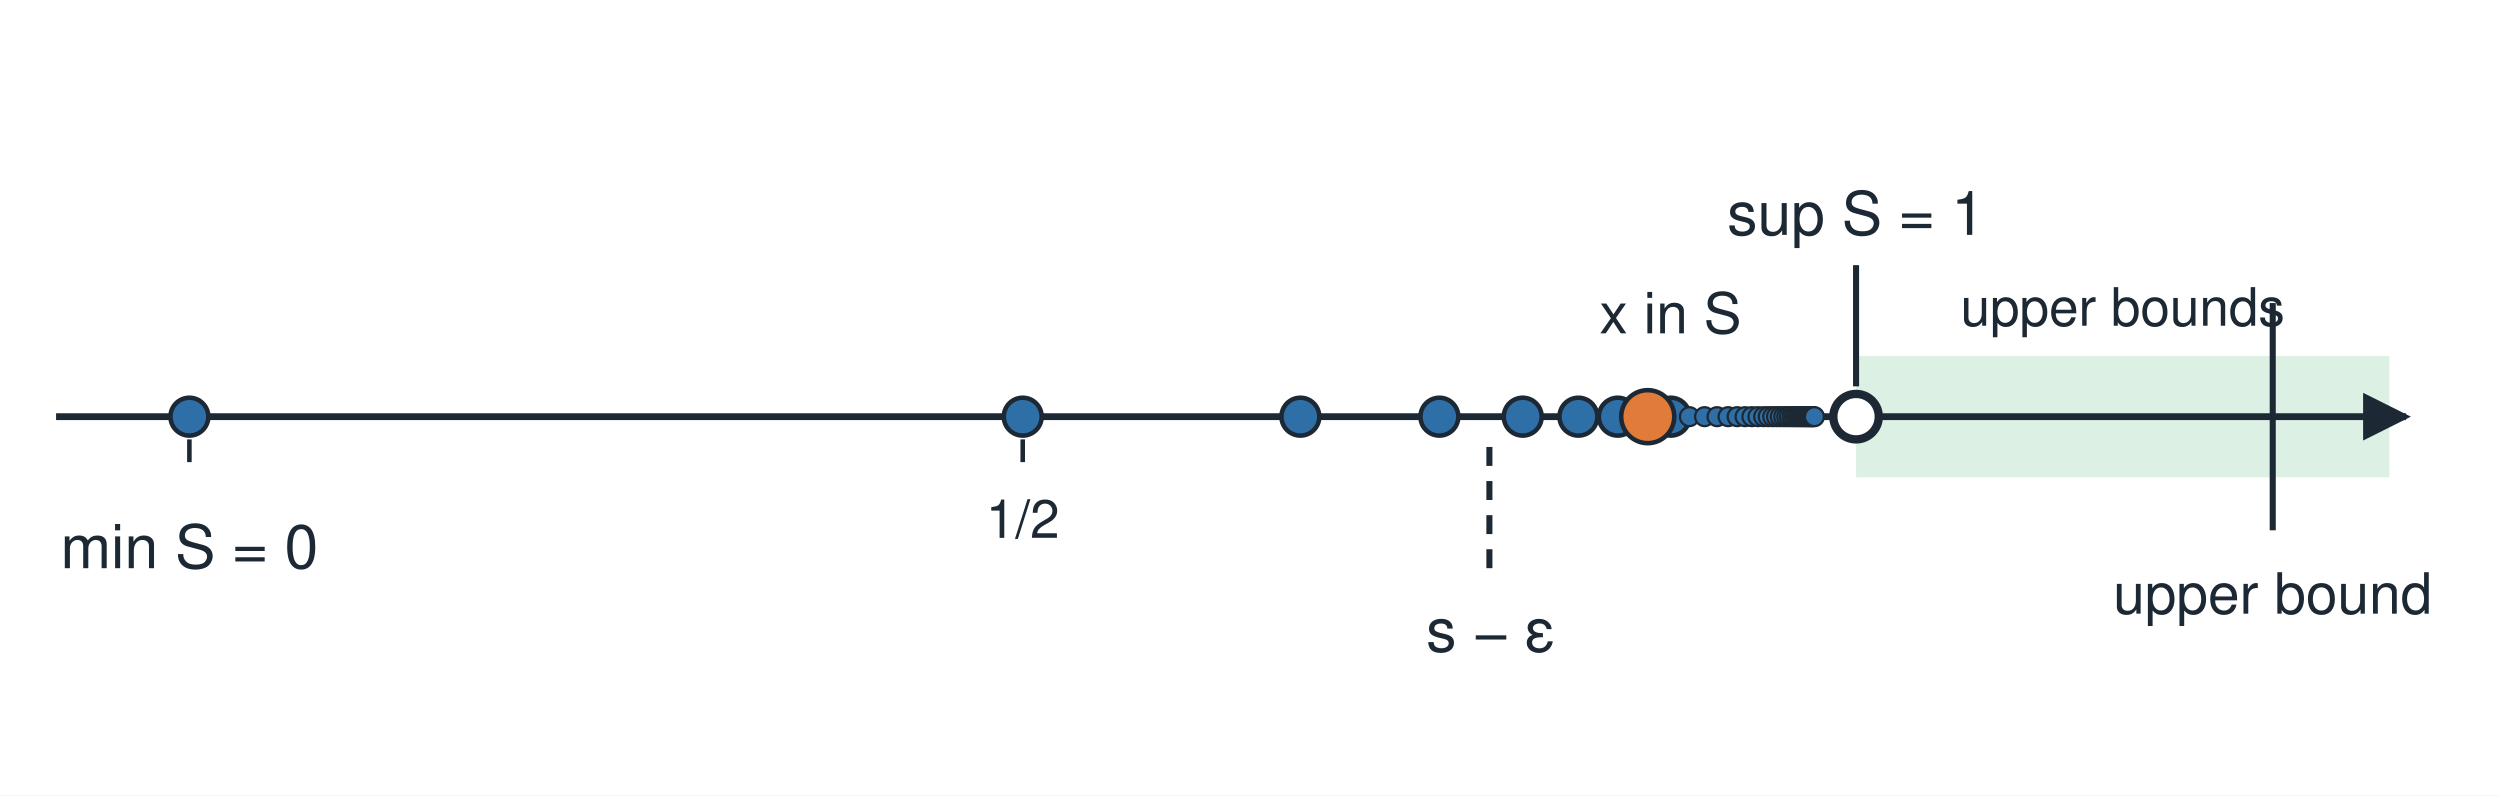
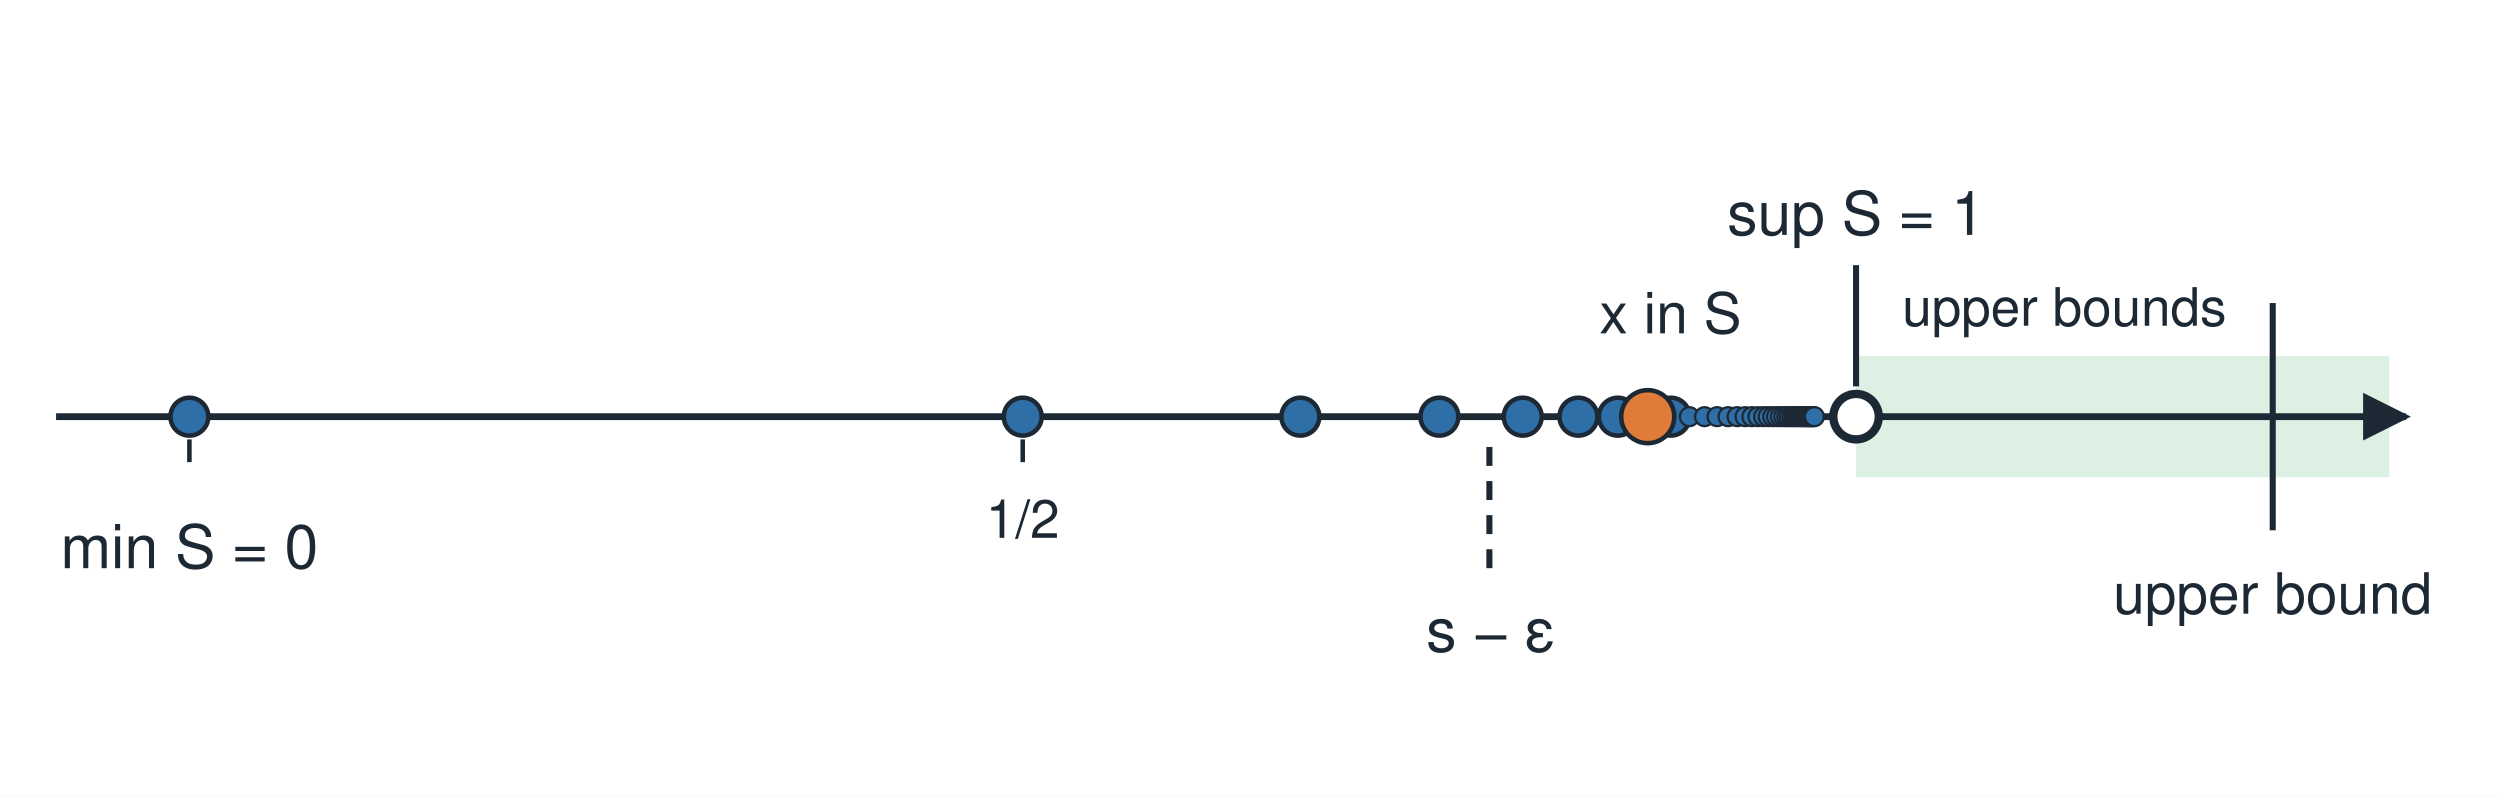
<svg xmlns="http://www.w3.org/2000/svg" viewBox="0 0 660 210" width="660" height="210" role="img">
  <defs>
    <marker id="ah" viewBox="0 0 10 10" refX="9" refY="5" markerWidth="7" markerHeight="7" orient="auto-start-reverse">
      <path d="M0 0 L10 5 L0 10 z" fill="#1c2833" />
    </marker>
  </defs>
  <rect x="0" y="0" width="660" height="210" fill="#ffffff" />
  <rect x="490.0" y="94.0" width="140.8" height="32.0" fill="#dcf0e3" stroke="none" stroke-width="0" />
  <line x1="14.8" y1="110.0" x2="635.2" y2="110.0" stroke="#1c2833" stroke-width="1.8" marker-end="url(#ah)" />
  <line x1="50.0" y1="116.0" x2="50.0" y2="122.0" stroke="#1c2833" stroke-width="1.2" />
  <line x1="270.0" y1="116.0" x2="270.0" y2="122.0" stroke="#1c2833" stroke-width="1.2" />
  <circle cx="50.0" cy="110.0" r="5" fill="#2f6fa8" stroke="#1c2833" stroke-width="1.2" />
  <circle cx="270.0" cy="110.0" r="5" fill="#2f6fa8" stroke="#1c2833" stroke-width="1.2" />
  <circle cx="343.3" cy="110.0" r="5" fill="#2f6fa8" stroke="#1c2833" stroke-width="1.2" />
  <circle cx="380.0" cy="110.0" r="5" fill="#2f6fa8" stroke="#1c2833" stroke-width="1.2" />
  <circle cx="402.0" cy="110.0" r="5" fill="#2f6fa8" stroke="#1c2833" stroke-width="1.2" />
  <circle cx="416.7" cy="110.0" r="5" fill="#2f6fa8" stroke="#1c2833" stroke-width="1.2" />
  <circle cx="427.1" cy="110.0" r="5" fill="#2f6fa8" stroke="#1c2833" stroke-width="1.2" />
  <circle cx="441.1" cy="110.0" r="5" fill="#2f6fa8" stroke="#1c2833" stroke-width="1.2" />
  <circle cx="446.0" cy="110.0" r="2.5" fill="#2f6fa8" stroke="#1c2833" stroke-width="0.6" />
  <circle cx="450.0" cy="110.0" r="2.5" fill="#2f6fa8" stroke="#1c2833" stroke-width="0.6" />
  <circle cx="453.3" cy="110.0" r="2.5" fill="#2f6fa8" stroke="#1c2833" stroke-width="0.6" />
  <circle cx="456.2" cy="110.0" r="2.5" fill="#2f6fa8" stroke="#1c2833" stroke-width="0.6" />
  <circle cx="458.6" cy="110.0" r="2.5" fill="#2f6fa8" stroke="#1c2833" stroke-width="0.6" />
  <circle cx="460.7" cy="110.0" r="2.5" fill="#2f6fa8" stroke="#1c2833" stroke-width="0.6" />
  <circle cx="462.5" cy="110.0" r="2.5" fill="#2f6fa8" stroke="#1c2833" stroke-width="0.6" />
  <circle cx="464.1" cy="110.0" r="2.5" fill="#2f6fa8" stroke="#1c2833" stroke-width="0.6" />
  <circle cx="465.6" cy="110.0" r="2.5" fill="#2f6fa8" stroke="#1c2833" stroke-width="0.6" />
  <circle cx="466.8" cy="110.0" r="2.5" fill="#2f6fa8" stroke="#1c2833" stroke-width="0.6" />
  <circle cx="468.0" cy="110.0" r="2.5" fill="#2f6fa8" stroke="#1c2833" stroke-width="0.6" />
  <circle cx="469.0" cy="110.0" r="2.5" fill="#2f6fa8" stroke="#1c2833" stroke-width="0.6" />
  <circle cx="470.0" cy="110.0" r="2.5" fill="#2f6fa8" stroke="#1c2833" stroke-width="0.6" />
  <circle cx="470.9" cy="110.0" r="2.5" fill="#2f6fa8" stroke="#1c2833" stroke-width="0.6" />
  <circle cx="471.7" cy="110.0" r="2.5" fill="#2f6fa8" stroke="#1c2833" stroke-width="0.6" />
  <circle cx="472.4" cy="110.0" r="2.5" fill="#2f6fa8" stroke="#1c2833" stroke-width="0.6" />
  <circle cx="473.1" cy="110.0" r="2.5" fill="#2f6fa8" stroke="#1c2833" stroke-width="0.6" />
  <circle cx="473.7" cy="110.0" r="2.5" fill="#2f6fa8" stroke="#1c2833" stroke-width="0.6" />
  <circle cx="474.3" cy="110.0" r="2.5" fill="#2f6fa8" stroke="#1c2833" stroke-width="0.6" />
  <circle cx="474.8" cy="110.0" r="2.5" fill="#2f6fa8" stroke="#1c2833" stroke-width="0.6" />
  <circle cx="475.3" cy="110.0" r="2.5" fill="#2f6fa8" stroke="#1c2833" stroke-width="0.6" />
  <circle cx="475.8" cy="110.0" r="2.5" fill="#2f6fa8" stroke="#1c2833" stroke-width="0.6" />
  <circle cx="476.2" cy="110.0" r="2.5" fill="#2f6fa8" stroke="#1c2833" stroke-width="0.6" />
  <circle cx="476.7" cy="110.0" r="2.5" fill="#2f6fa8" stroke="#1c2833" stroke-width="0.6" />
  <circle cx="477.1" cy="110.0" r="2.5" fill="#2f6fa8" stroke="#1c2833" stroke-width="0.6" />
  <circle cx="477.4" cy="110.0" r="2.5" fill="#2f6fa8" stroke="#1c2833" stroke-width="0.6" />
  <circle cx="477.8" cy="110.0" r="2.5" fill="#2f6fa8" stroke="#1c2833" stroke-width="0.6" />
  <circle cx="478.1" cy="110.0" r="2.5" fill="#2f6fa8" stroke="#1c2833" stroke-width="0.6" />
  <circle cx="478.4" cy="110.0" r="2.5" fill="#2f6fa8" stroke="#1c2833" stroke-width="0.6" />
  <circle cx="478.7" cy="110.0" r="2.5" fill="#2f6fa8" stroke="#1c2833" stroke-width="0.6" />
  <circle cx="479.0" cy="110.0" r="2.5" fill="#2f6fa8" stroke="#1c2833" stroke-width="0.6" />
  <circle cx="435.0" cy="110.0" r="7" fill="#e07b39" stroke="#1c2833" stroke-width="1.2" />
  <circle cx="490.0" cy="110.0" r="6" fill="#ffffff" stroke="#1c2833" stroke-width="2.2" />
  <line x1="490.0" y1="70.0" x2="490.0" y2="102.0" stroke="#1c2833" stroke-width="1.6" />
  <line x1="393.2" y1="118.0" x2="393.2" y2="152.0" stroke="#1c2833" stroke-width="1.6" stroke-dasharray="5 4" />
  <line x1="600.0" y1="80.0" x2="600.0" y2="140.0" stroke="#1c2833" stroke-width="1.6" />
  <text x="490.0" y="62.0" font-family="Helvetica, Arial, sans-serif" font-size="16" text-anchor="middle" fill="#1c2833">sup S = 1</text>
  <text x="393.2" y="172.0" font-family="Helvetica, Arial, sans-serif" font-size="16" text-anchor="middle" fill="#1c2833">s − ε</text>
  <text x="441.0" y="88.0" font-family="Helvetica, Arial, sans-serif" font-size="15" text-anchor="middle" fill="#1c2833">x in S</text>
  <text x="600.0" y="162.0" font-family="Helvetica, Arial, sans-serif" font-size="15" text-anchor="middle" fill="#1c2833">upper bound</text>
  <text x="50.0" y="150.0" font-family="Helvetica, Arial, sans-serif" font-size="16" text-anchor="middle" fill="#1c2833">min S = 0</text>
  <text x="50.0" y="88.0" font-family="Helvetica, Arial, sans-serif" font-size="14" text-anchor="middle" fill="#1c2833" />
-   <text x="560.4" y="86.0" font-family="Helvetica, Arial, sans-serif" font-size="14" text-anchor="middle" fill="#1c2833">upper bounds</text>
+   <text x="545.0" y="86.0" font-family="Helvetica, Arial, sans-serif" font-size="14" text-anchor="middle" fill="#1c2833">upper bounds</text>
  <text x="270.0" y="142.0" font-family="Helvetica, Arial, sans-serif" font-size="14" text-anchor="middle" fill="#1c2833">1/2</text>
</svg>
